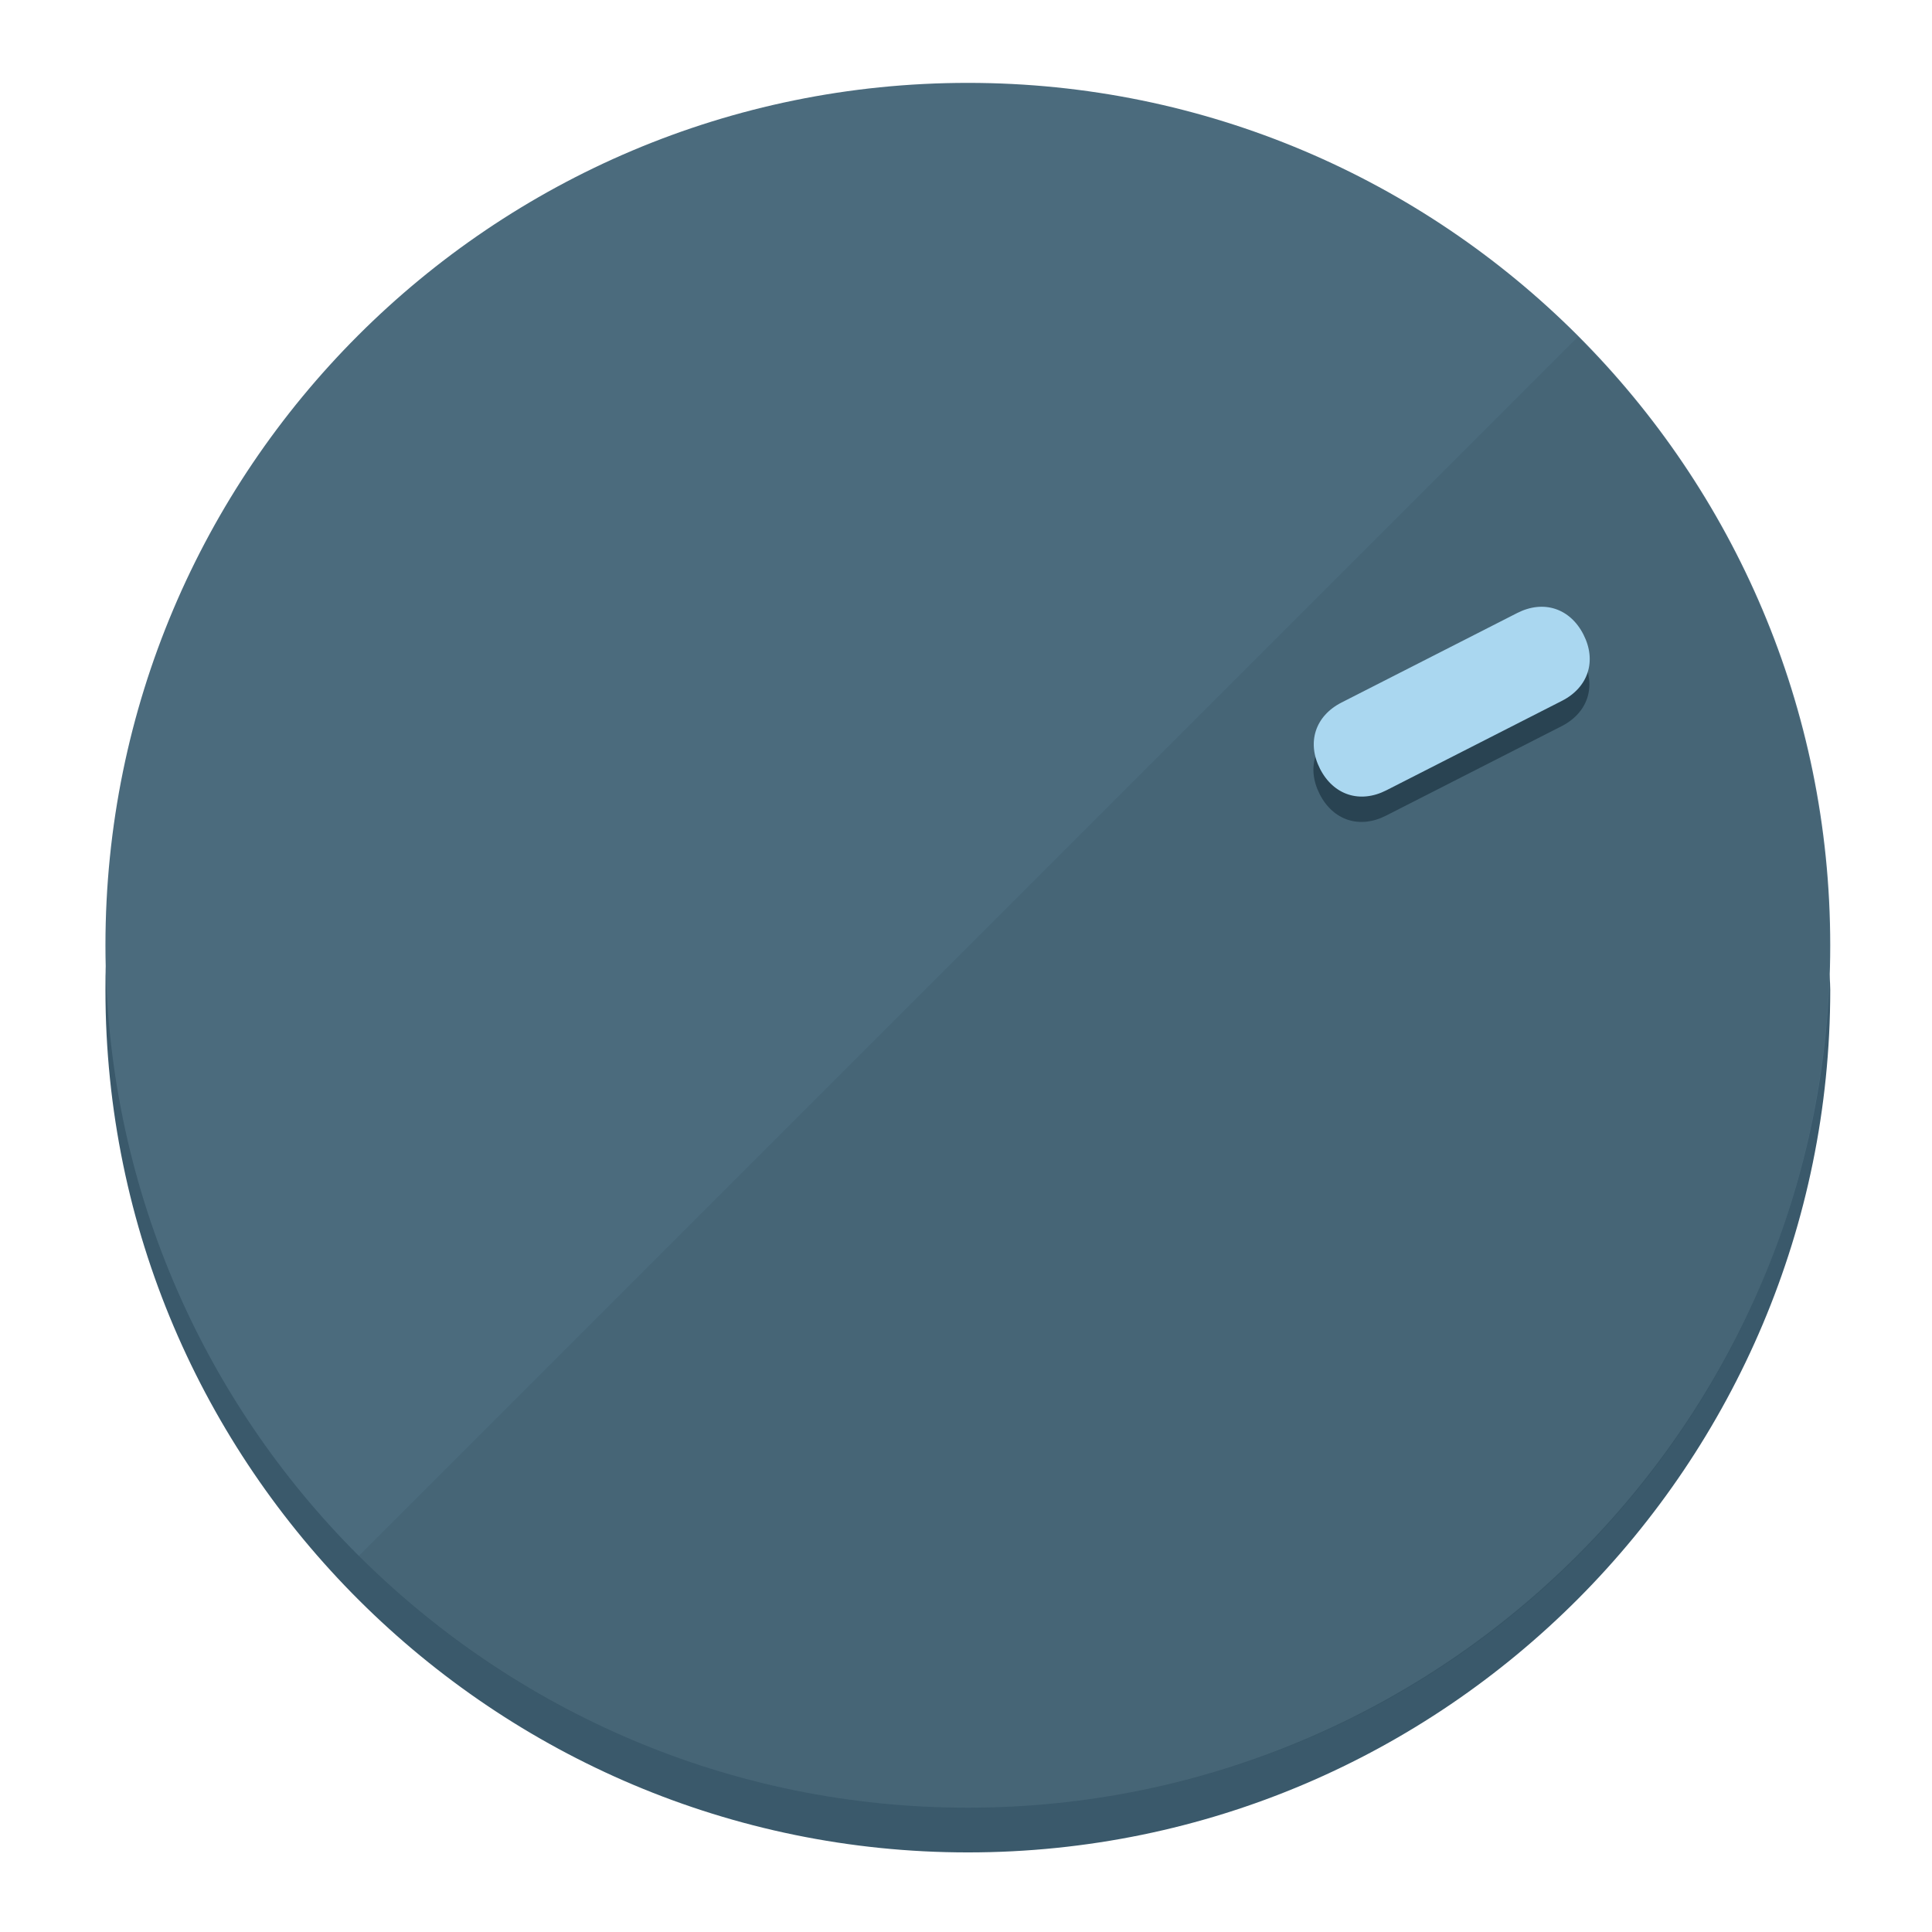
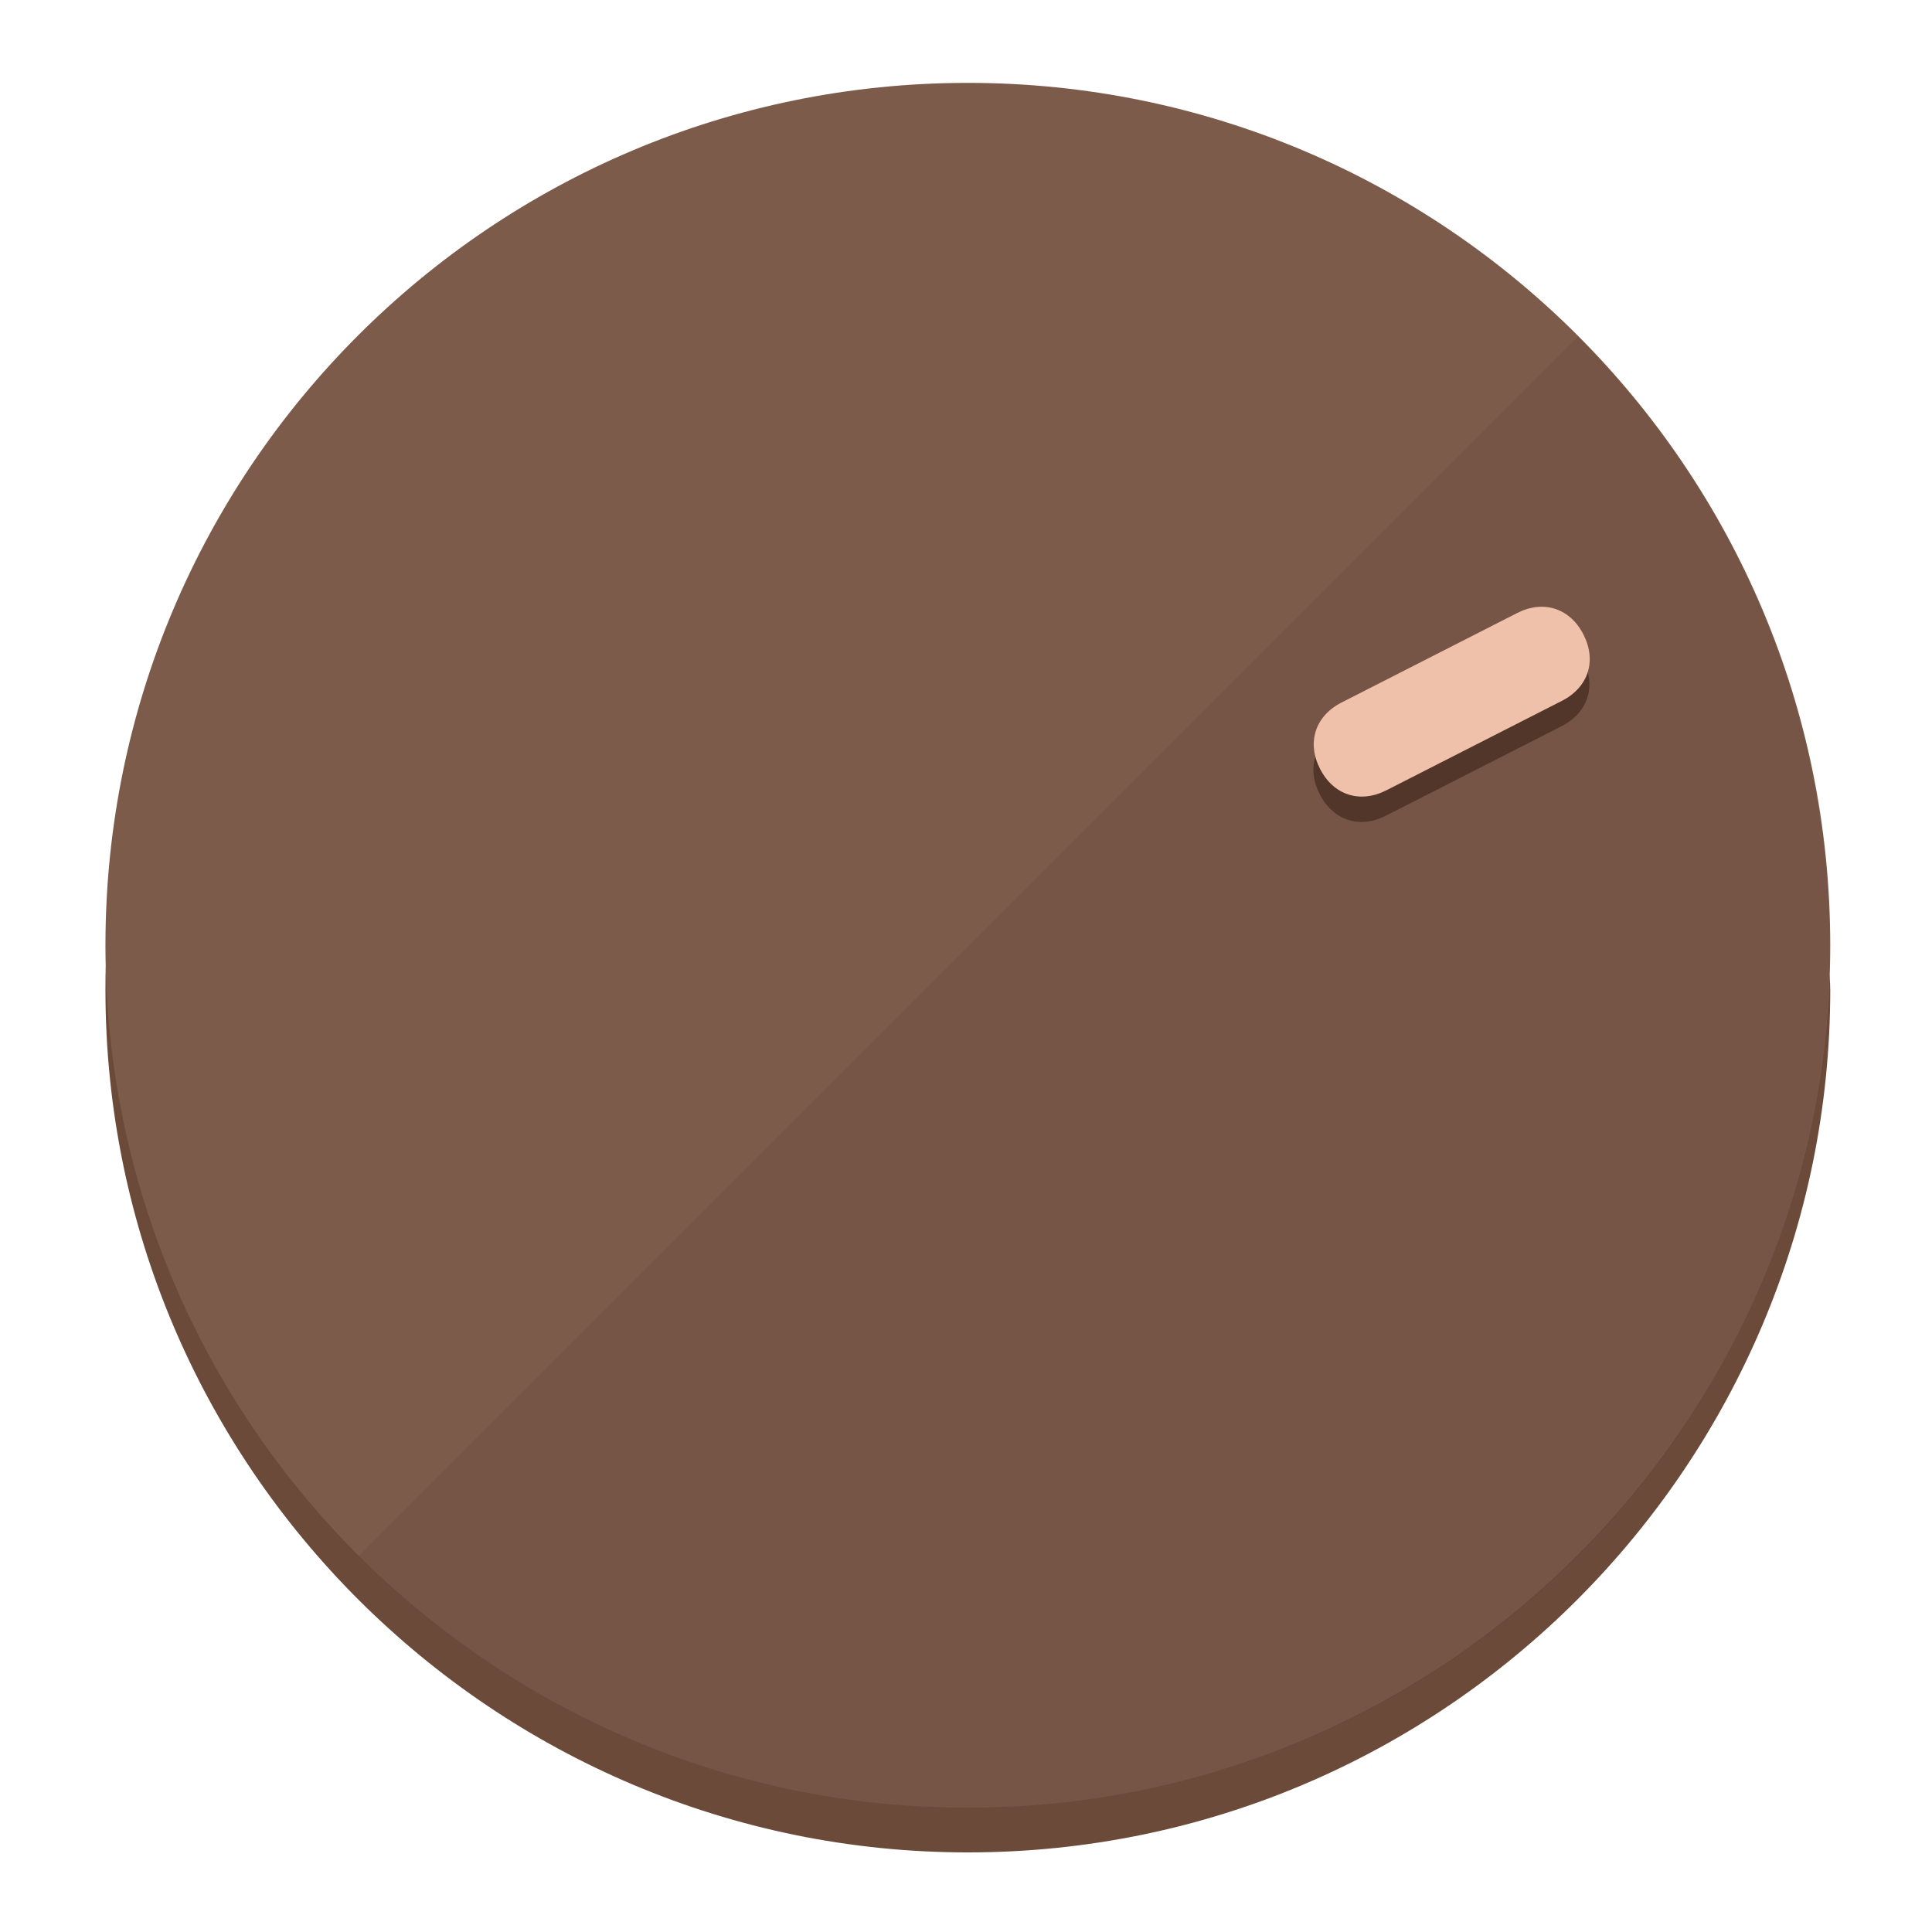
<svg xmlns="http://www.w3.org/2000/svg" height="120px" width="120px" version="1.1" id="Layer_1" viewBox="0 0 496.8 496.8" xml:space="preserve">
  <defs id="defs23" />
  <g id="g3158">
-     <path style="display:inline;fill:#3A596B;fill-opacity:1;stroke-width:1.584" d="m 248.875,445.92 c 116.582,0 212.89,-91.238 220.493,-205.286 0,5.069 1.267,8.87 1.267,13.939 0,121.651 -98.842,221.76 -221.76,221.76 -121.651,0 -221.76,-98.842 -221.76,-221.76 0,-5.069 0,-8.87 1.267,-13.939 7.603,114.048 103.91,205.286 220.493,205.286 z" id="path8" />
-     <circle style="display:inline;fill:#4B6B7D;fill-opacity:1;stroke-width:1.584" cx="248.875" cy="243.071" r="221.76" id="circle12" />
-     <path style="display:inline;fill:#294352;fill-opacity:0.154;stroke-width:1.587" d="m 405.744,86.606 c 86.308,86.308 86.308,227.193 0,313.5 -86.308,86.308 -227.193,86.308 -313.5,0" id="path14" />
+     <path style="display:inline;fill:#6B4A3A;fill-opacity:1;stroke-width:1.584" d="m 248.875,445.92 c 116.582,0 212.89,-91.238 220.493,-205.286 0,5.069 1.267,8.87 1.267,13.939 0,121.651 -98.842,221.76 -221.76,221.76 -121.651,0 -221.76,-98.842 -221.76,-221.76 0,-5.069 0,-8.87 1.267,-13.939 7.603,114.048 103.91,205.286 220.493,205.286 z" id="path8" />
+     <circle style="display:inline;fill:#7D5B4B;fill-opacity:1;stroke-width:1.584" cx="248.875" cy="243.071" r="221.76" id="circle12" />
+     <path style="display:inline;fill:#523629;fill-opacity:0.154;stroke-width:1.587" d="m 405.744,86.606 c 86.308,86.308 86.308,227.193 0,313.5 -86.308,86.308 -227.193,86.308 -313.5,0" id="path14" />
  </g>
  <g id="g3198">
    <circle style="display:none;fill:#000000;fill-opacity:0;stroke-width:1.584" cx="329.835" cy="-110.802" r="221.76" id="circle12-3" transform="rotate(63)" />
-     <path style="display:inline;fill:#294352;fill-opacity:1;stroke-width:1.584" d="m 356.39,209.744 c -6.774,3.452 -13.592,1.237 -17.044,-5.538 v 0 c -3.452,-6.774 -1.237,-13.592 5.538,-17.044 l 45.163,-23.012 c 6.775,-3.452 13.592,-1.237 17.044,5.538 v 0 c 3.452,6.774 1.237,13.592 -5.538,17.044 z" id="path3789" />
-     <path style="display:inline;fill:#AAD7F0;stroke-width:1.584" d="m 356.478,203.228 c -6.774,3.452 -13.592,1.237 -17.044,-5.538 v 0 c -3.452,-6.774 -1.237,-13.592 5.538,-17.044 l 45.163,-23.012 c 6.774,-3.452 13.592,-1.237 17.044,5.538 v 0 c 3.452,6.775 1.237,13.592 -5.538,17.044 z" id="path915" />
+     <path style="display:inline;fill:#523629;fill-opacity:1;stroke-width:1.584" d="m 356.39,209.744 c -6.774,3.452 -13.592,1.237 -17.044,-5.538 v 0 c -3.452,-6.774 -1.237,-13.592 5.538,-17.044 l 45.163,-23.012 c 6.775,-3.452 13.592,-1.237 17.044,5.538 v 0 c 3.452,6.774 1.237,13.592 -5.538,17.044 z" id="path3789" />
+     <path style="display:inline;fill:#F0C1AA;stroke-width:1.584" d="m 356.478,203.228 c -6.774,3.452 -13.592,1.237 -17.044,-5.538 v 0 c -3.452,-6.774 -1.237,-13.592 5.538,-17.044 l 45.163,-23.012 c 6.774,-3.452 13.592,-1.237 17.044,5.538 v 0 c 3.452,6.775 1.237,13.592 -5.538,17.044 z" id="path915" />
  </g>
</svg>
